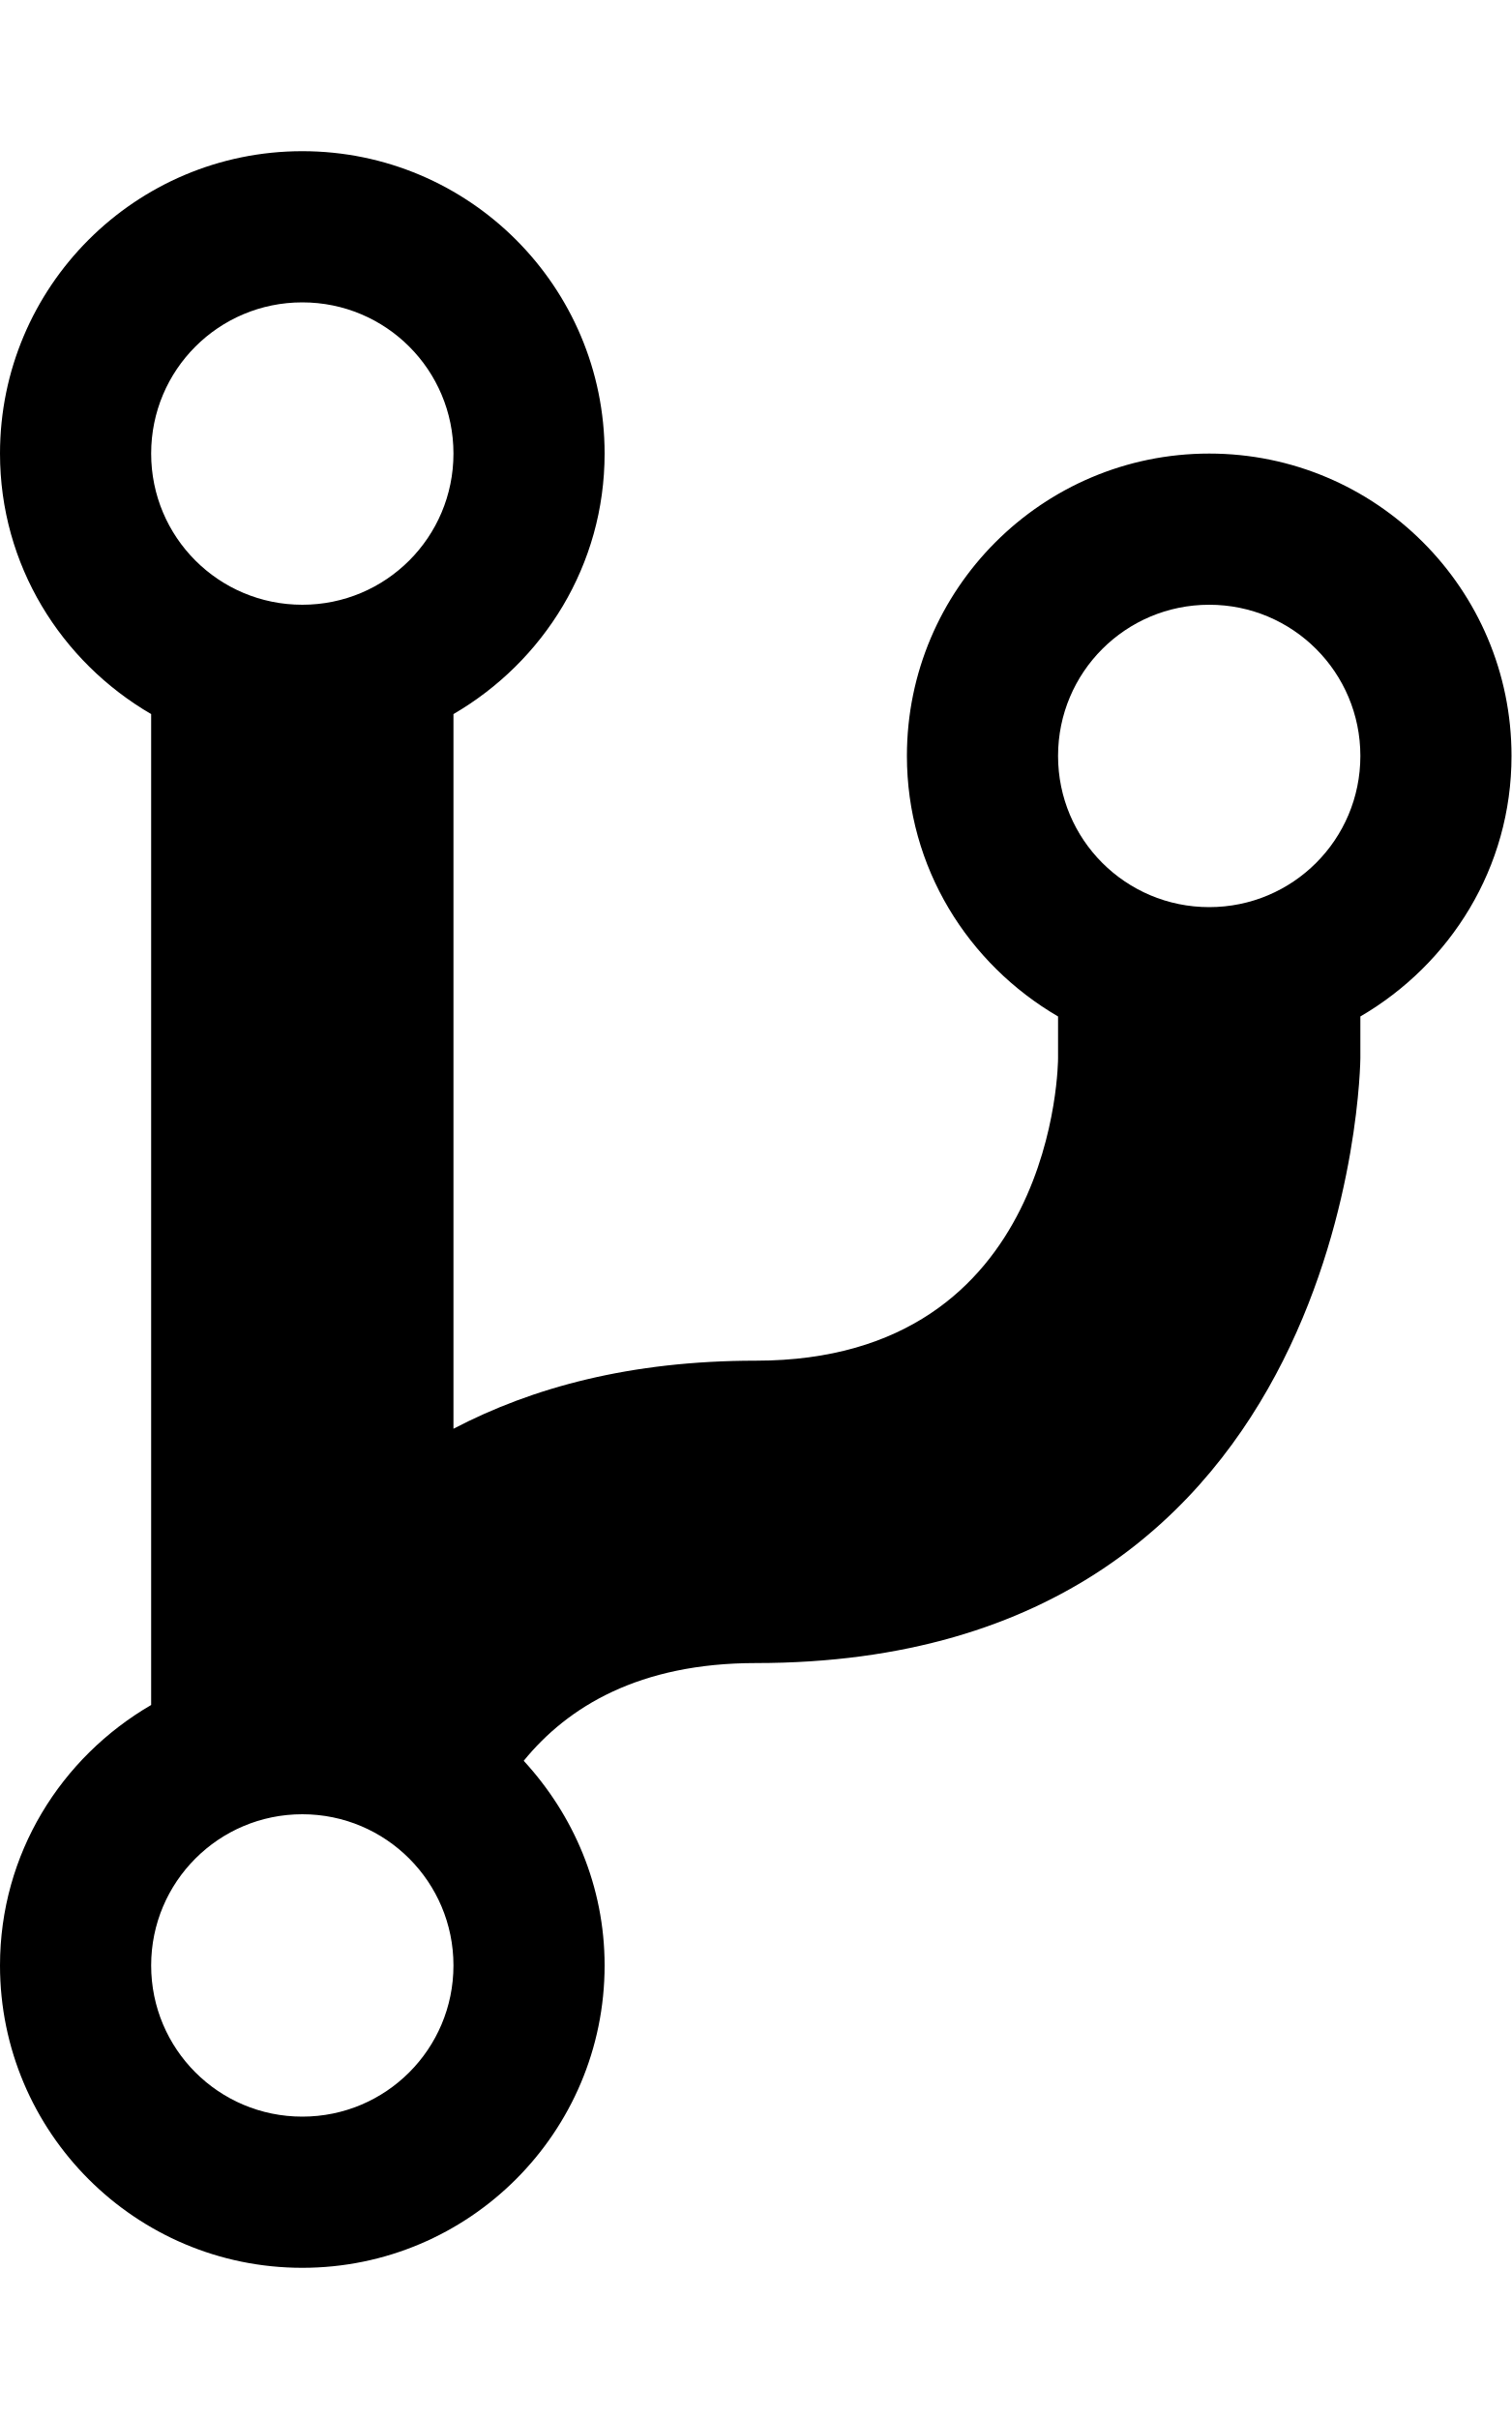
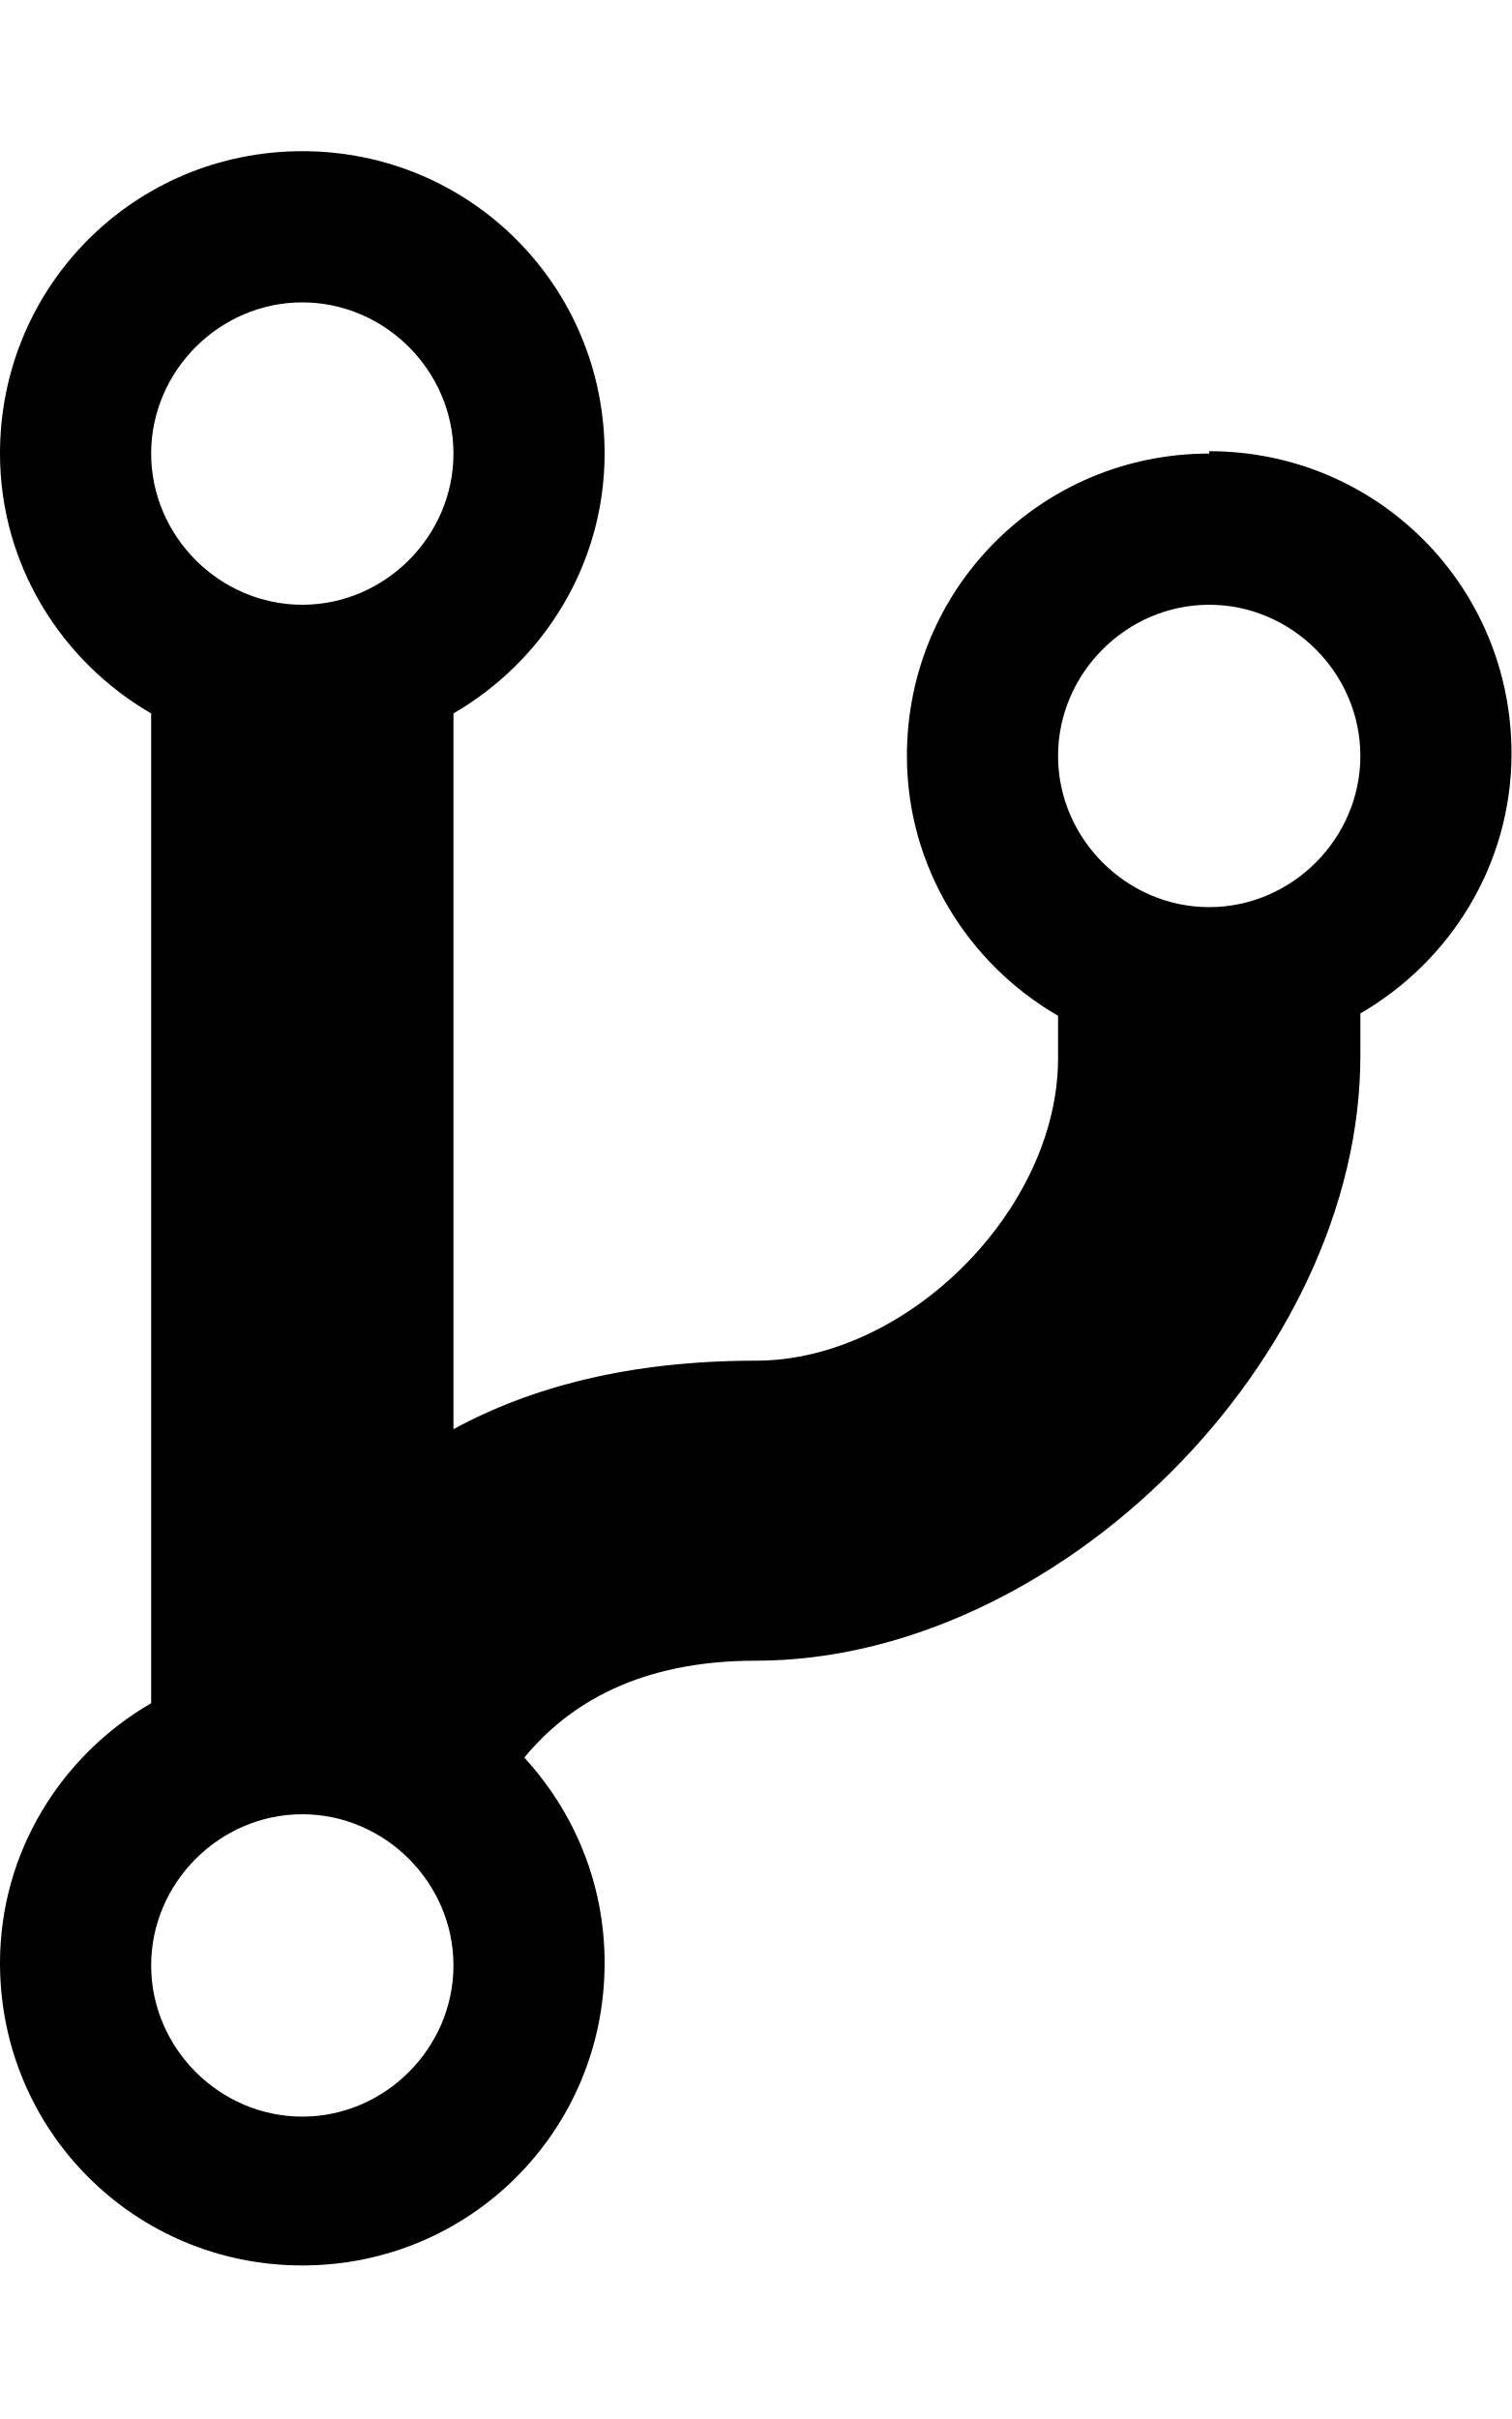
<svg xmlns="http://www.w3.org/2000/svg" height="1024" width="640">
-   <path d="M512 192c-70.625 0-128 57.344-128 128 0 47.219 25.875 88.062 64 110.281V448c0 0 0 128-128 128-53.062 0-94.656 11.375-128 28.812V302.281c38.156-22.219 64-63.062 64-110.281 0-70.656-57.344-128-128-128S0 121.344 0 192c0 47.219 25.844 88.062 64 110.281V721.75C25.844 743.938 0 784.75 0 832c0 70.625 57.344 128 128 128s128-57.375 128-128c0-33.5-13.188-63.75-34.25-86.625C240.375 722.5 270.656 704 320 704c254 0 256-256 256-256v-17.719c38.125-22.219 64-63.062 64-110.281C640 249.344 582.625 192 512 192zM128 128c35.406 0 64 28.594 64 64s-28.594 64-64 64-64-28.594-64-64S92.594 128 128 128zM128 896c-35.406 0-64-28.625-64-64 0-35.312 28.594-64 64-64s64 28.688 64 64C192 867.375 163.406 896 128 896zM512 384c-35.375 0-64-28.594-64-64s28.625-64 64-64 64 28.594 64 64S547.375 384 512 384z" />
+   <path d="M512 192c-71 0-128 57-128 128 0 47 26 88 64 110v18c0 64-64 128-128 128-53 0-95 11-128 29v-303c38-22 64-63 64-110 0-71-57-128-128-128s-128 57-128 128c0 47 26 88 64 110v419c-38 22-64 63-64 110 0 71 57 128 128 128s128-57 128-128c0-34-13-64-34-87 19-23 49-41 98-41 128 0 256-128 256-256v-18c38-22 64-63 64-110 0-71-57-128-128-128z m-384-64c35 0 64 29 64 64s-29 64-64 64-64-29-64-64 29-64 64-64z m0 768c-35 0-64-29-64-64s29-64 64-64 64 29 64 64-29 64-64 64z m384-512c-35 0-64-29-64-64s29-64 64-64 64 29 64 64-29 64-64 64z" />
</svg>
